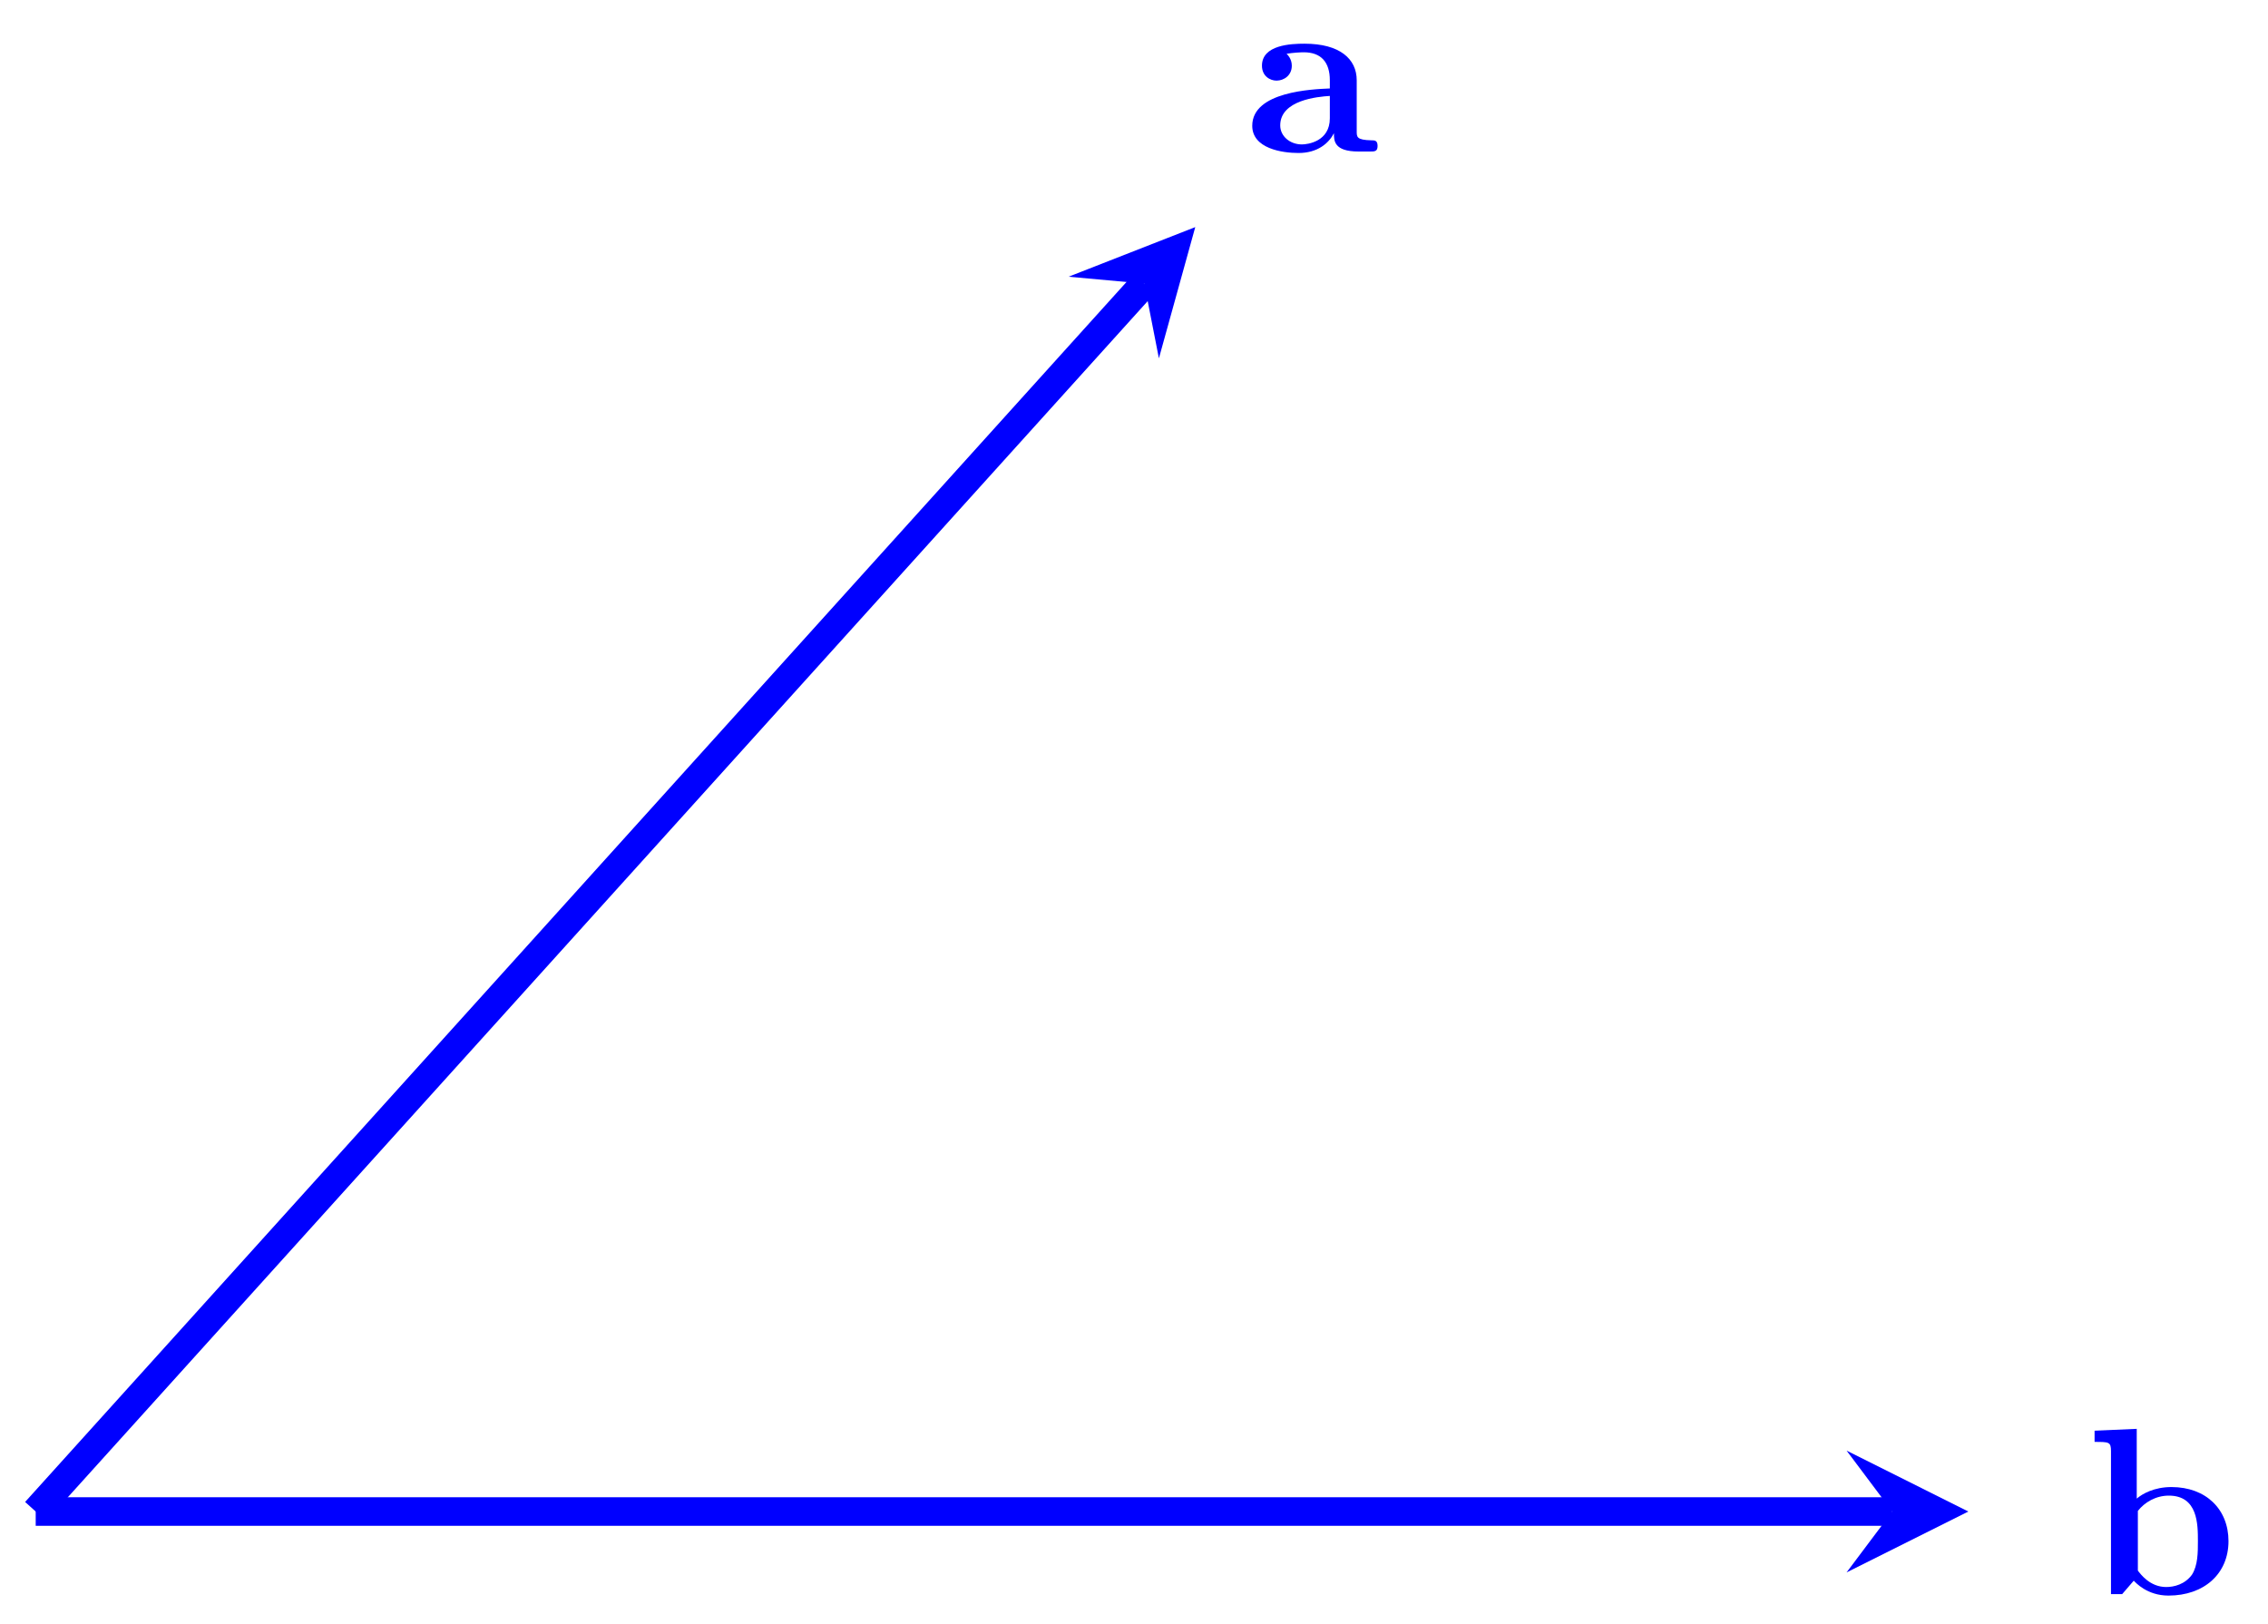
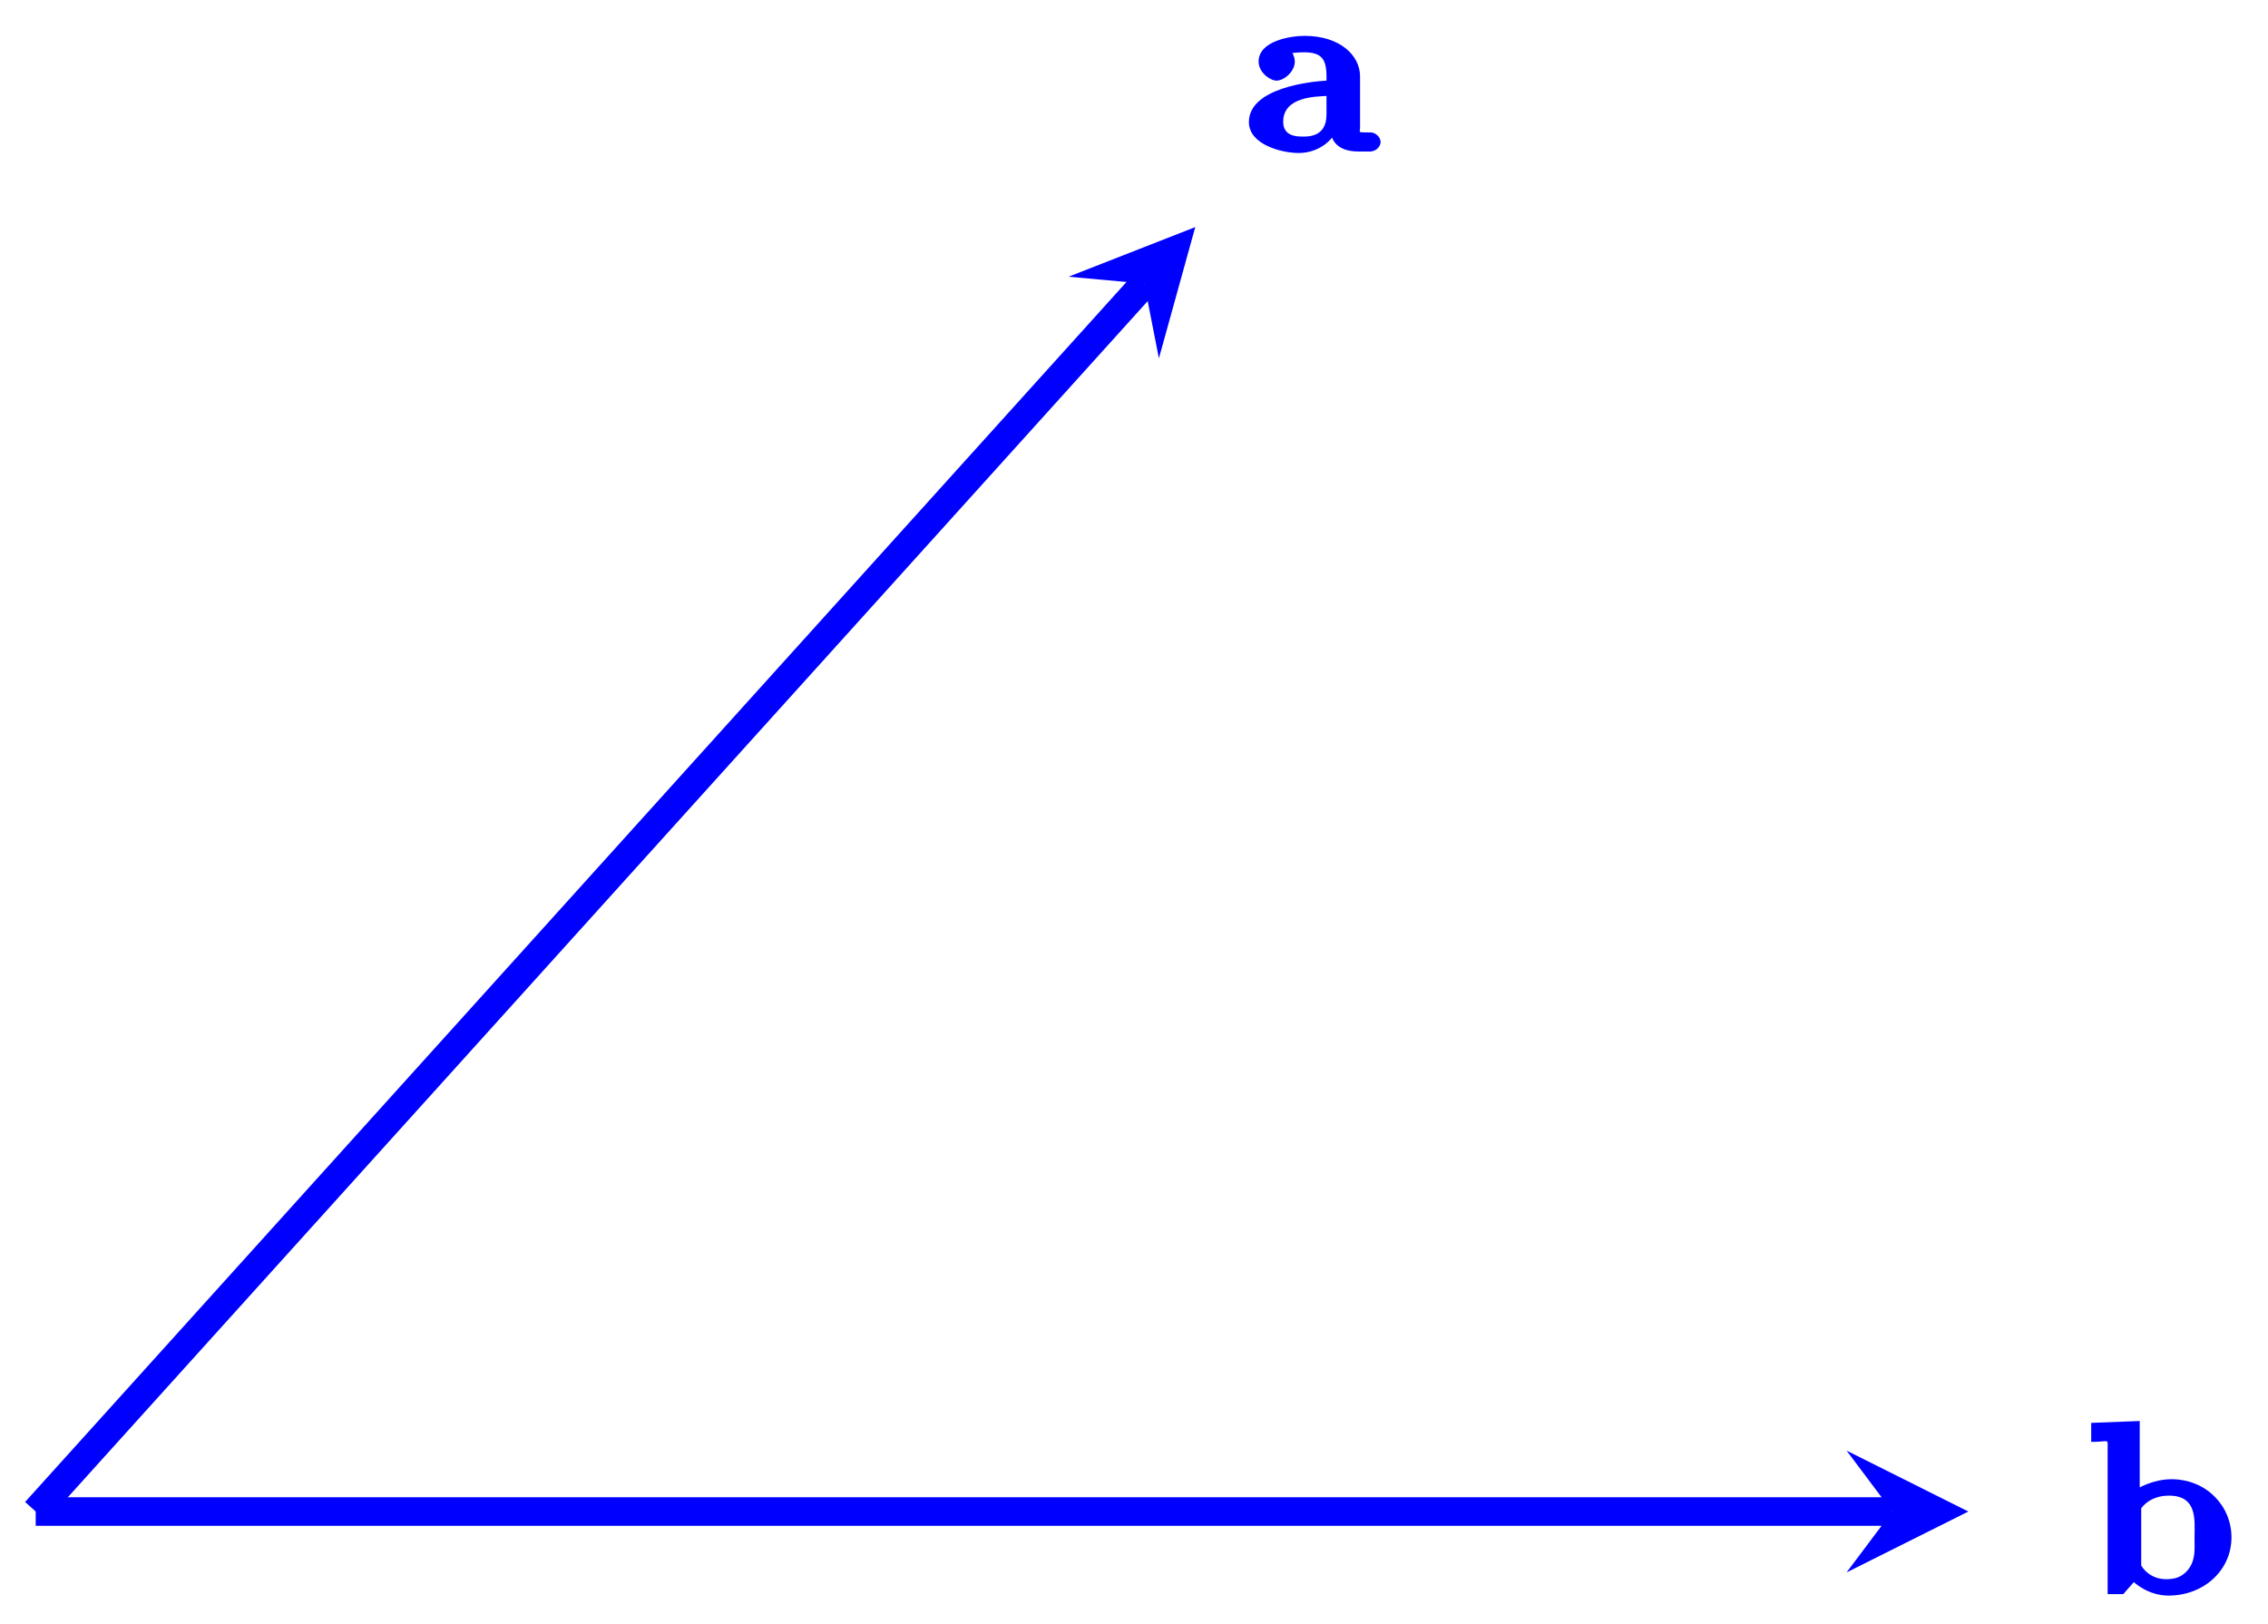
<svg xmlns="http://www.w3.org/2000/svg" xmlns:xlink="http://www.w3.org/1999/xlink" width="95pt" height="68pt" viewBox="0 0 95 68" version="1.1">
  <defs>
    <g>
      <symbol overflow="visible" id="glyph0-0">
        <path style="stroke:none;" d="" />
      </symbol>
      <symbol overflow="visible" id="glyph0-1">
-         <path style="stroke:none;" d="M 3.734 -0.766 C 3.734 -0.453 3.734 0 4.766 0 L 5.25 0 C 5.438 0 5.562 0 5.562 -0.234 C 5.562 -0.469 5.438 -0.469 5.297 -0.469 C 4.688 -0.484 4.688 -0.609 4.688 -0.844 L 4.688 -2.984 C 4.688 -3.875 3.984 -4.516 2.5 -4.516 C 1.938 -4.516 0.719 -4.469 0.719 -3.594 C 0.719 -3.156 1.062 -2.969 1.328 -2.969 C 1.641 -2.969 1.969 -3.188 1.969 -3.594 C 1.969 -3.891 1.781 -4.062 1.75 -4.094 C 2.031 -4.141 2.344 -4.156 2.469 -4.156 C 3.203 -4.156 3.562 -3.734 3.562 -2.984 L 3.562 -2.641 C 2.844 -2.609 0.312 -2.516 0.312 -1.078 C 0.312 -0.125 1.562 0.062 2.25 0.062 C 3.047 0.062 3.516 -0.344 3.734 -0.766 Z M 3.562 -2.328 L 3.562 -1.391 C 3.562 -0.422 2.641 -0.297 2.391 -0.297 C 1.891 -0.297 1.484 -0.641 1.484 -1.094 C 1.484 -2.156 3.062 -2.297 3.562 -2.328 Z M 3.562 -2.328 " />
+         <path style="stroke:none;" d="M 3.594 -0.922 C 3.594 -0.625 3.734 0 4.766 0 L 5.25 0 C 5.438 0 5.688 -0.156 5.688 -0.406 C 5.688 -0.625 5.438 -0.797 5.297 -0.797 C 4.688 -0.812 4.828 -0.766 4.828 -1 L 4.828 -3.141 C 4.828 -4.031 3.984 -4.844 2.5 -4.844 C 1.938 -4.844 0.578 -4.641 0.578 -3.766 C 0.578 -3.312 1.062 -2.969 1.328 -2.969 C 1.641 -2.969 2.094 -3.344 2.094 -3.766 C 2.094 -4.062 1.859 -4.344 1.828 -4.359 L 1.75 -4.094 C 2.031 -4.141 2.344 -4.156 2.469 -4.156 C 3.203 -4.156 3.422 -3.891 3.422 -3.141 L 3.422 -2.969 C 2.844 -2.938 0.172 -2.688 0.172 -1.234 C 0.172 -0.281 1.562 0.062 2.25 0.062 C 3.047 0.062 3.594 -0.406 3.812 -0.812 Z M 3.422 -2.5 L 3.422 -1.547 C 3.422 -0.594 2.641 -0.625 2.391 -0.625 C 1.891 -0.625 1.609 -0.812 1.609 -1.25 C 1.609 -2.328 3.062 -2.297 3.422 -2.328 Z M 3.422 -2.5 " />
      </symbol>
      <symbol overflow="visible" id="glyph0-2">
-         <path style="stroke:none;" d="M 2.141 -4 L 2.141 -6.922 L 0.375 -6.844 L 0.375 -6.375 C 0.984 -6.375 1.062 -6.375 1.062 -5.984 L 1.062 0 L 1.531 0 L 2.016 -0.562 C 2.094 -0.484 2.578 0.062 3.469 0.062 C 4.953 0.062 5.984 -0.844 5.984 -2.219 C 5.984 -3.547 5.047 -4.484 3.594 -4.484 C 2.875 -4.484 2.375 -4.203 2.141 -4 Z M 2.188 -0.984 L 2.188 -3.484 C 2.469 -3.844 2.938 -4.125 3.484 -4.125 C 4.703 -4.125 4.703 -2.922 4.703 -2.219 C 4.703 -1.75 4.703 -1.203 4.453 -0.812 C 4.156 -0.406 3.703 -0.297 3.375 -0.297 C 2.688 -0.297 2.297 -0.844 2.188 -0.984 Z M 2.188 -0.984 " />
+         <path style="stroke:none;" d="M 2.266 -4.156 L 2.266 -7.25 L 0.234 -7.172 L 0.234 -6.375 C 0.984 -6.375 0.922 -6.531 0.922 -6.141 L 0.922 0 L 1.578 0 L 2.016 -0.5 C 2 -0.531 2.578 0.062 3.469 0.062 C 4.953 0.062 6.109 -1 6.109 -2.375 C 6.109 -3.703 5.047 -4.812 3.594 -4.812 C 2.875 -4.812 2.266 -4.469 2.266 -4.469 Z M 2.328 -1.141 L 2.328 -3.594 C 2.547 -3.891 2.938 -4.125 3.484 -4.125 C 4.703 -4.125 4.562 -3.078 4.562 -2.375 C 4.562 -1.906 4.609 -1.484 4.344 -1.094 C 4.062 -0.688 3.703 -0.625 3.375 -0.625 C 2.688 -0.625 2.375 -1.109 2.328 -1.203 Z M 2.328 -1.141 " />
      </symbol>
    </g>
  </defs>
  <g id="surface1">
    <path style="fill:none;stroke-width:1.196;stroke-linecap:butt;stroke-linejoin:miter;stroke:rgb(0%,0%,100%);stroke-opacity:1;stroke-miterlimit:10;" d="M 97.14 80.695 L 143.573 132.125 " transform="matrix(1.00002,0,0,-1,-95.64627,144.004)" />
    <path style=" stroke:none;fill-rule:nonzero;fill:rgb(0%,0%,100%);fill-opacity:1;" d="M 50.066 9.512 L 44.758 11.59 L 47.93 11.879 L 48.543 15.008 " />
    <g style="fill:rgb(0%,0%,100%);fill-opacity:1;">
      <use xlink:href="#glyph0-1" x="52.141" y="6.346" />
    </g>
    <path style="fill:none;stroke-width:1.196;stroke-linecap:butt;stroke-linejoin:miter;stroke:rgb(0%,0%,100%);stroke-opacity:1;stroke-miterlimit:10;" d="M 97.14 80.695 L 174.904 80.695 " transform="matrix(1.00002,0,0,-1,-95.64627,144.004)" />
    <path style=" stroke:none;fill-rule:nonzero;fill:rgb(0%,0%,100%);fill-opacity:1;" d="M 82.449 63.309 L 77.348 60.758 L 79.262 63.309 L 77.348 65.859 " />
    <g style="fill:rgb(0%,0%,100%);fill-opacity:1;">
      <use xlink:href="#glyph0-2" x="87.361" y="66.768" />
    </g>
  </g>
</svg>
